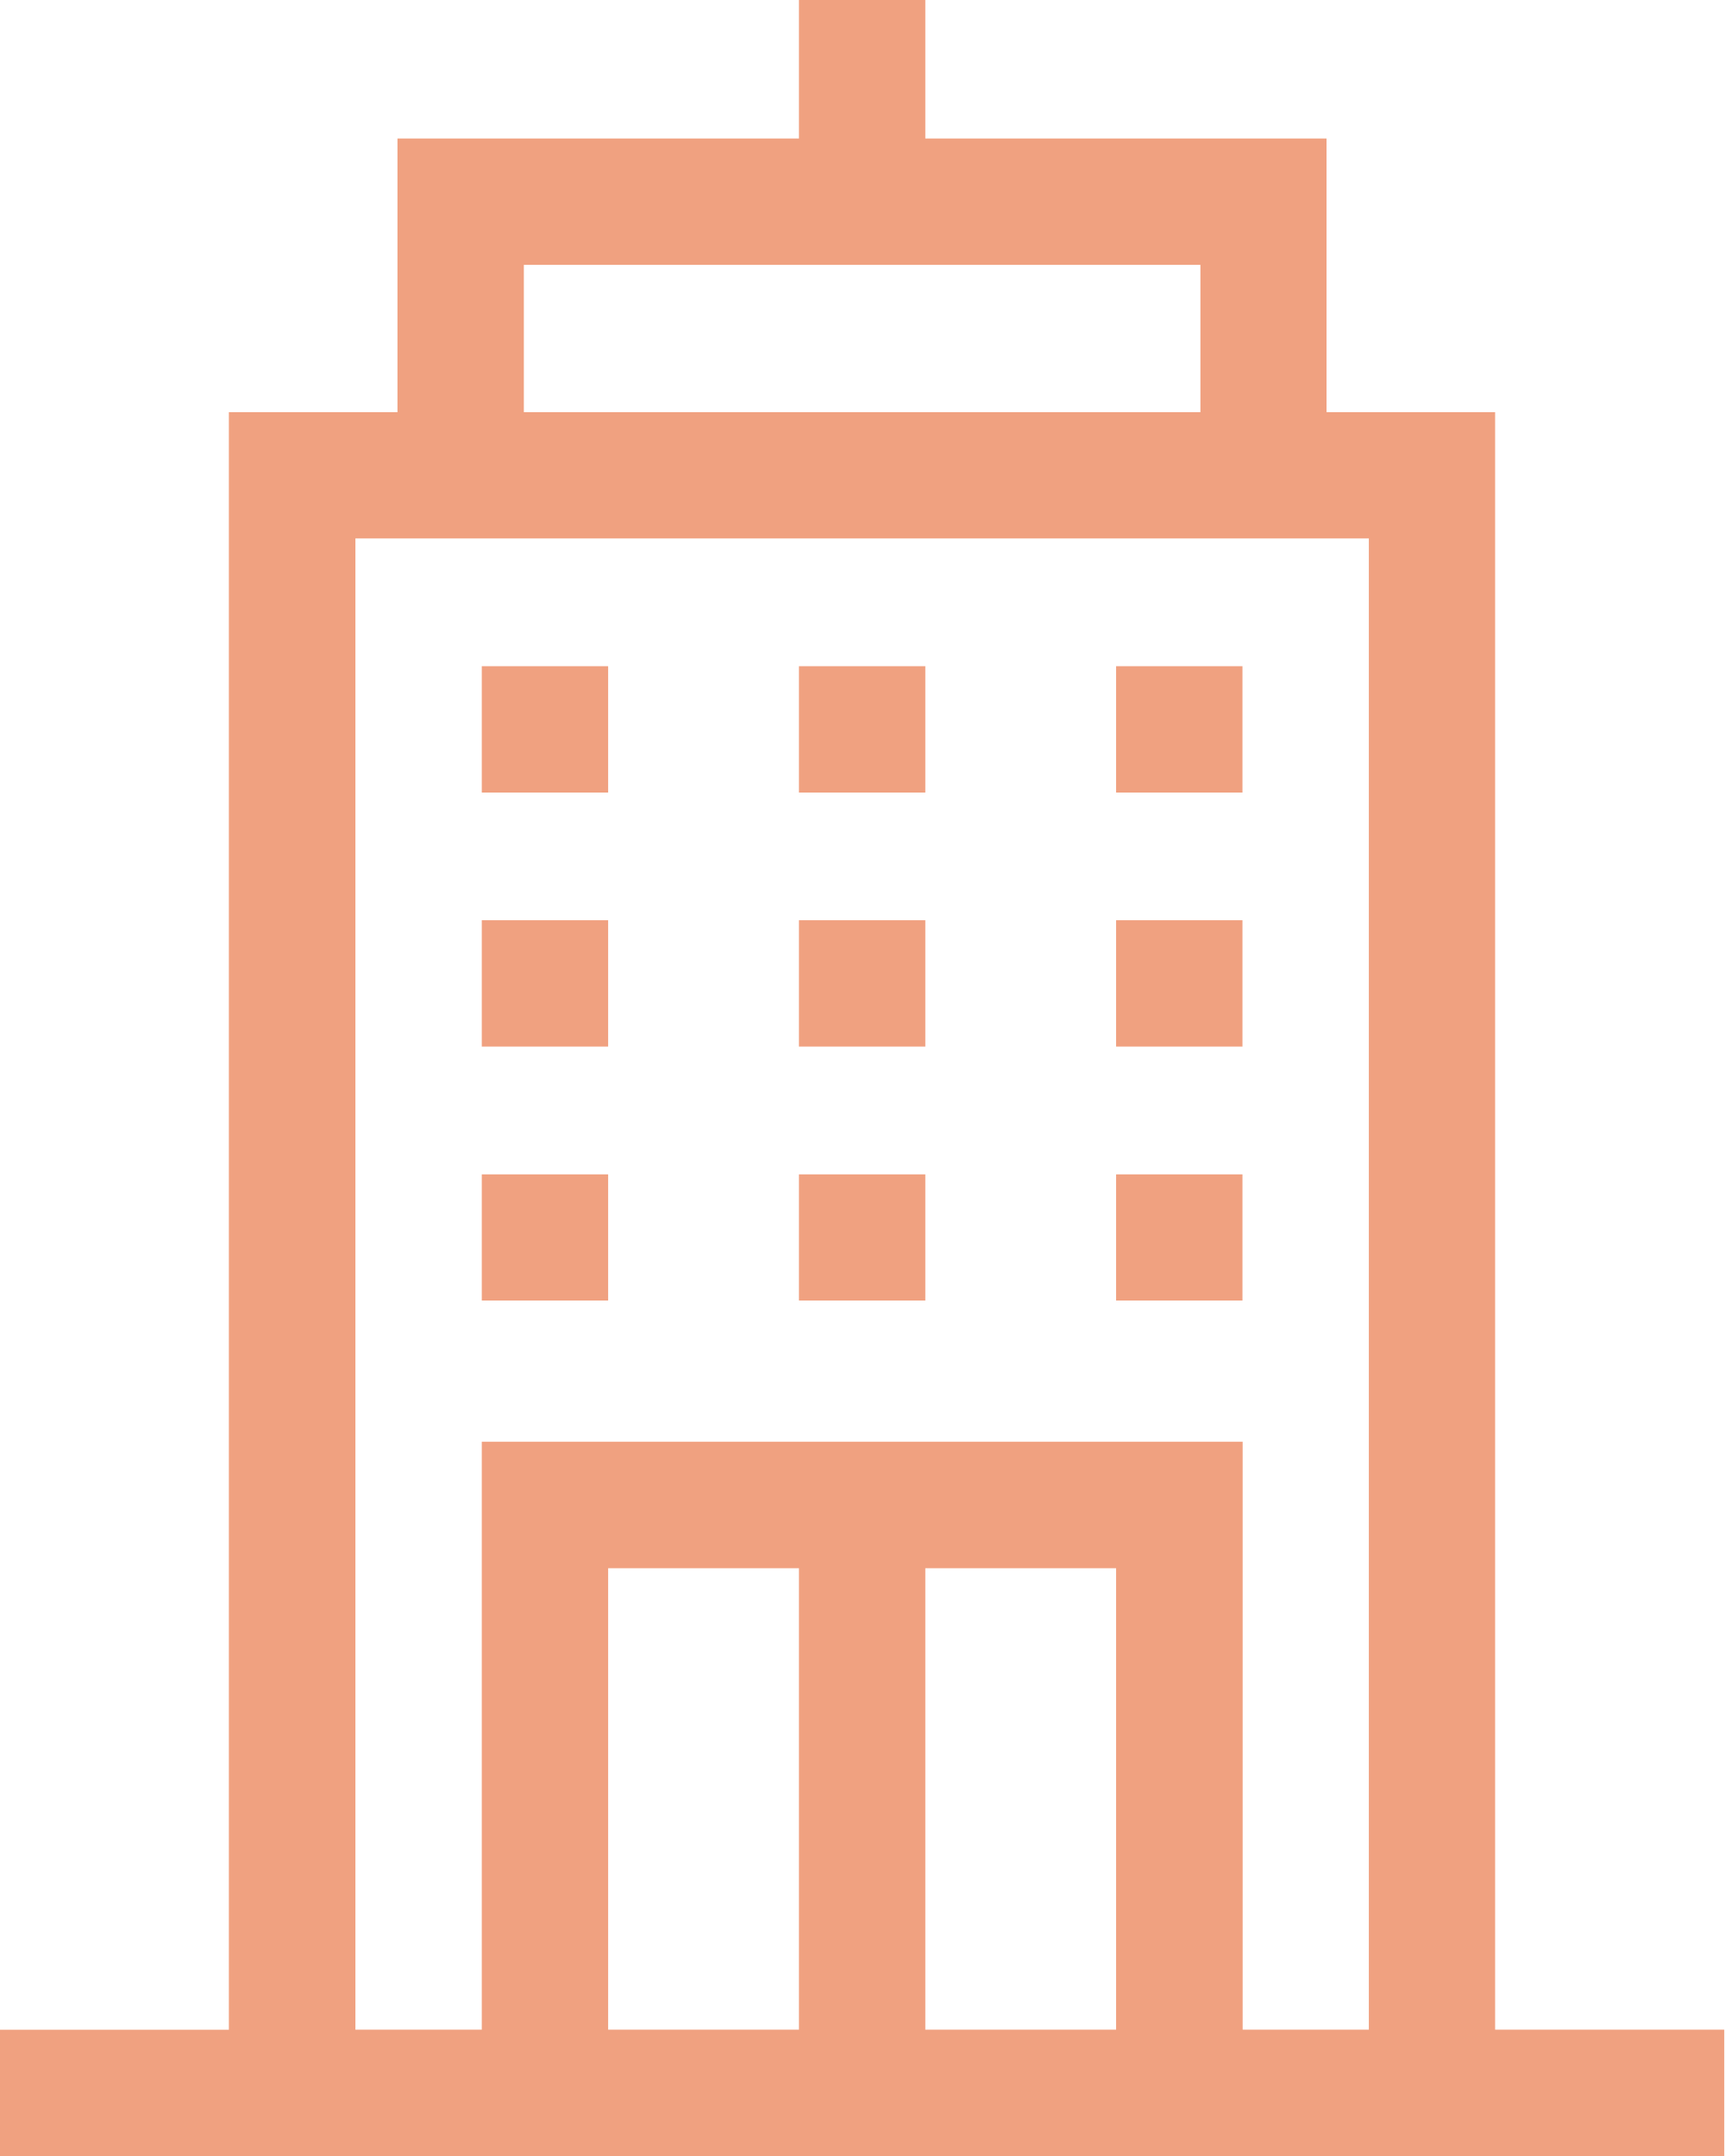
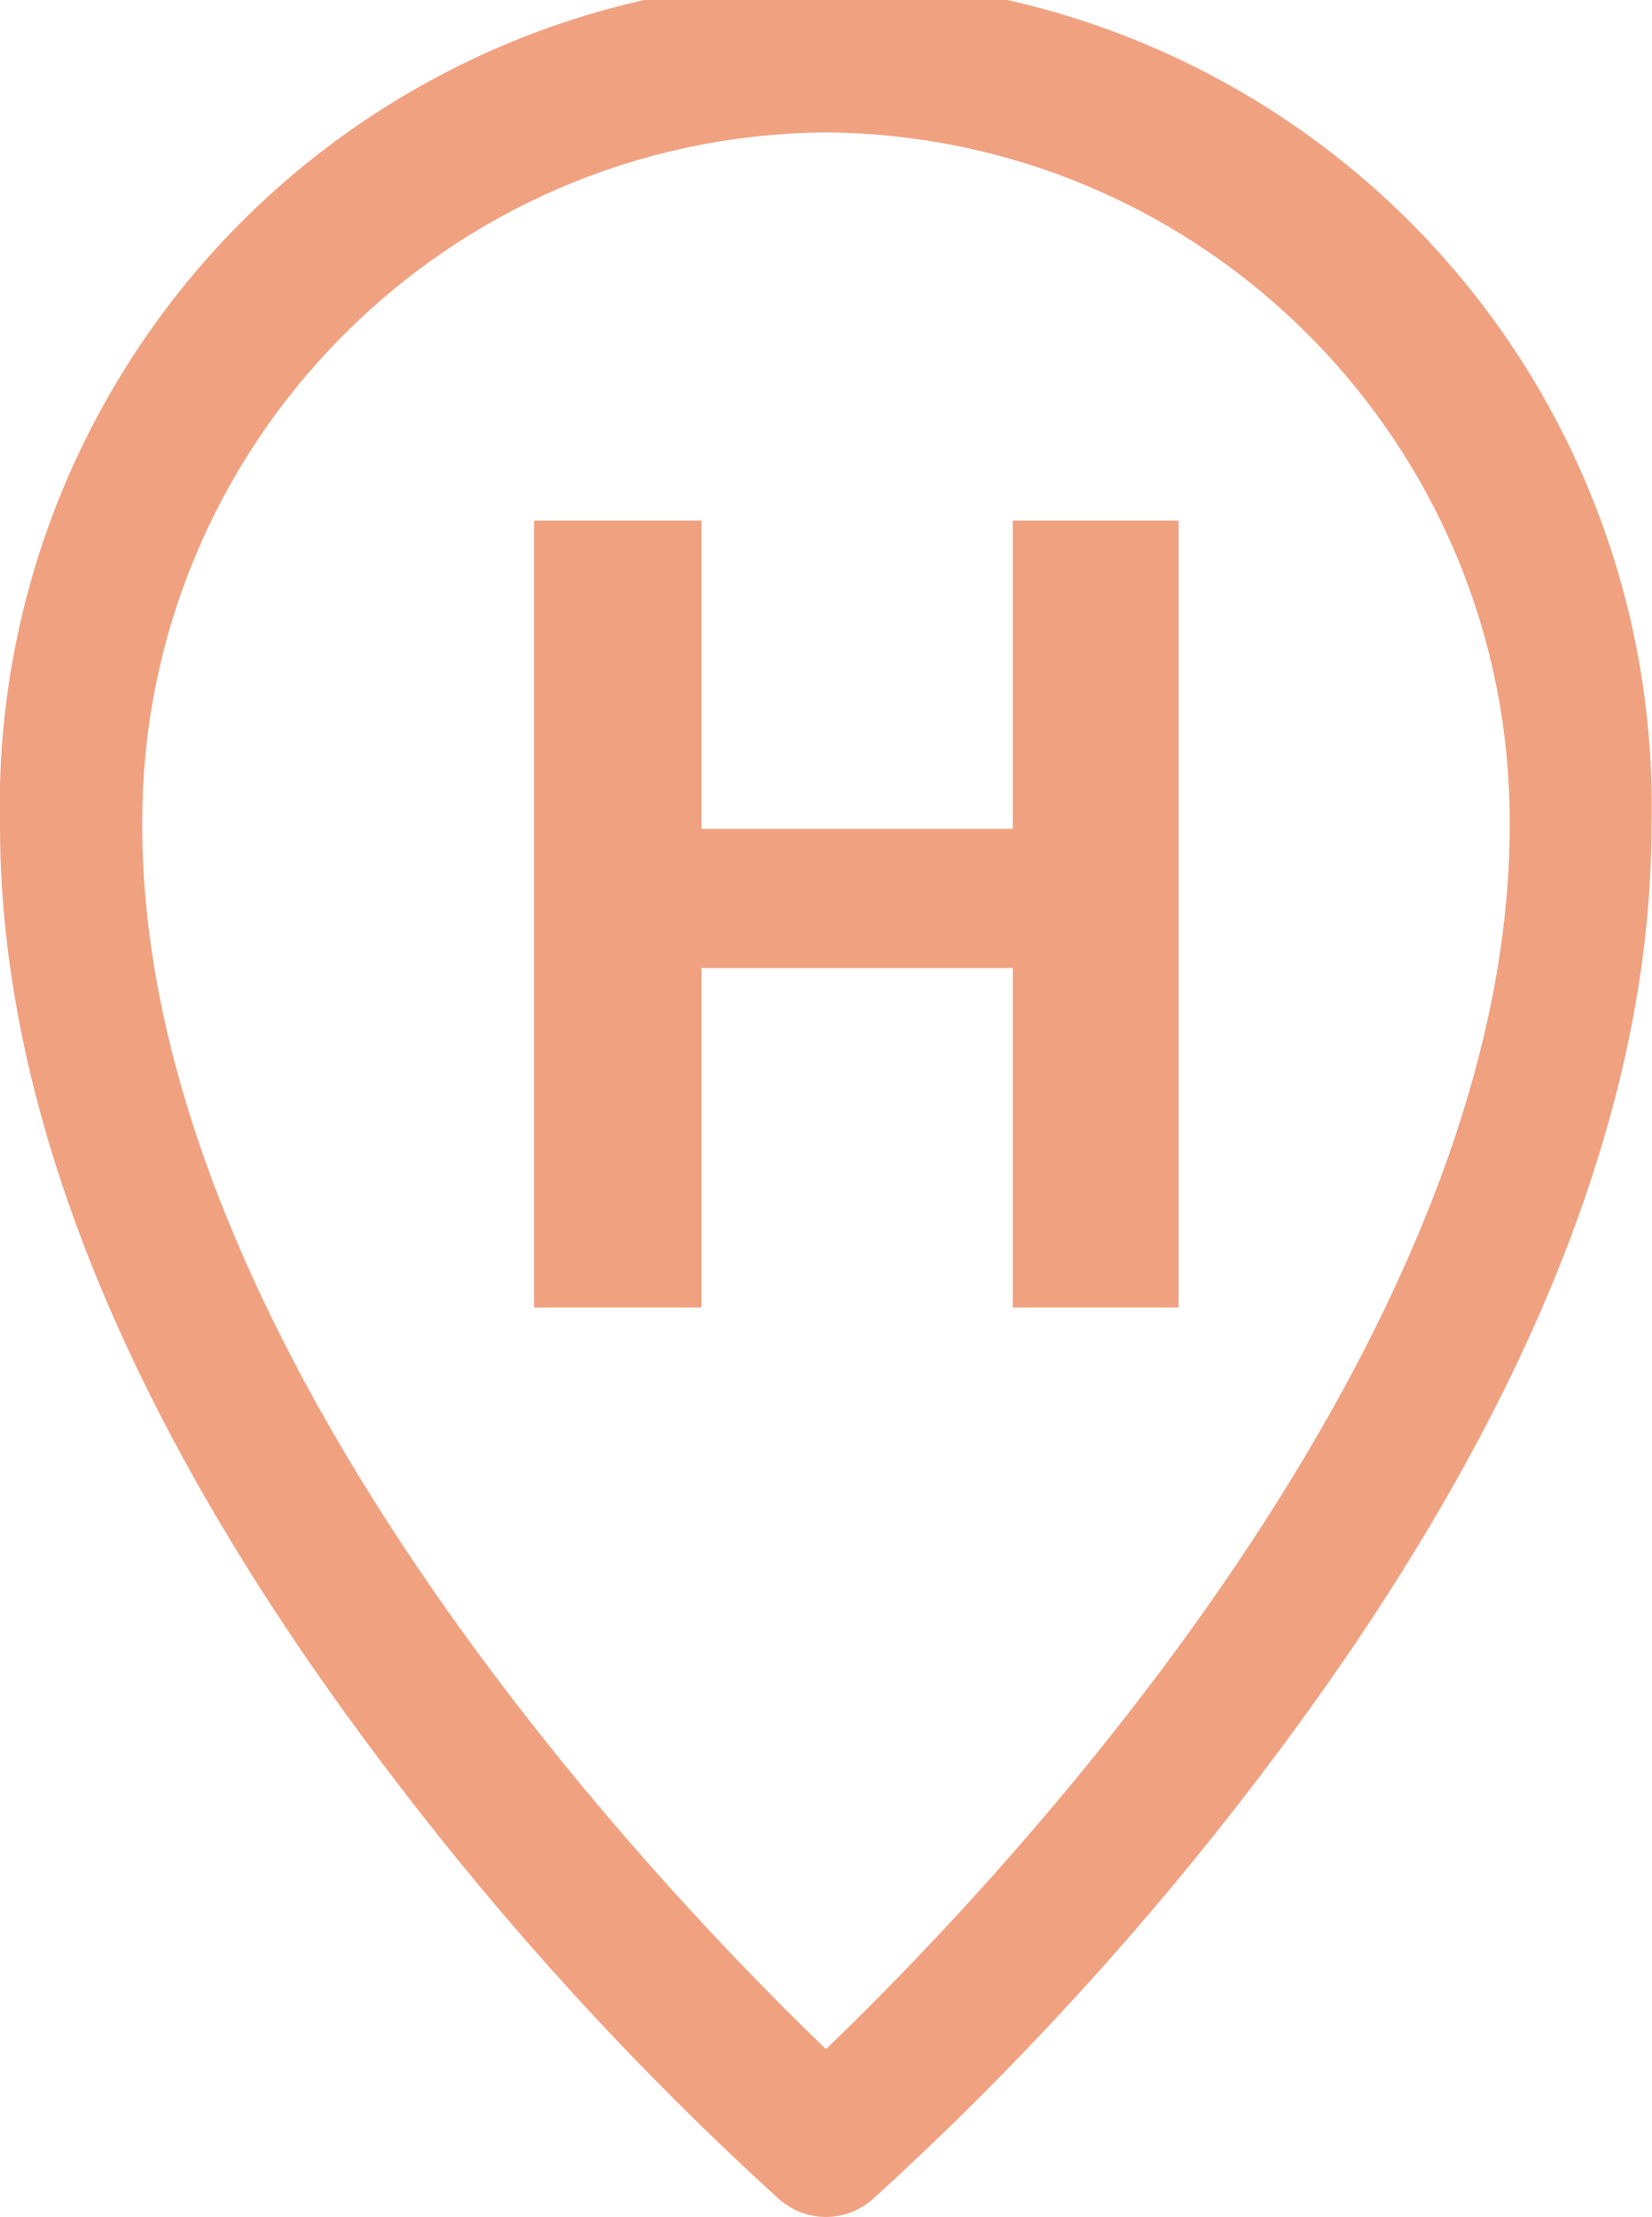
- <svg xmlns="http://www.w3.org/2000/svg" width="19.43" height="24.298" viewBox="0 0 19.43 24.298">
+ <svg xmlns="http://www.w3.org/2000/svg" width="16.495" height="22.142" viewBox="0 0 16.495 22.142">
  <defs>
-     <style>.a{opacity:0.501;}.b{fill:#e24301;}</style>
+     <style>.a,.c{opacity:0.501;}.b,.c{fill:#e24301;}.b{stroke:#e24301;stroke-width:0.7px;}.c{font-size:11px;font-family:Avenir-Black, Avenir;font-weight:800;}</style>
  </defs>
-   <g class="a" transform="translate(-51.288 0)">
-     <path class="b" d="M68.136,22.874V4.645h-1.9V1.561H61.715V0H60.291V1.561H55.767V4.645h-1.9v18.23H51.288V24.3h19.43V22.874ZM57.191,2.985h7.624v1.66H57.191Zm6.674,19.889h-2.15v-5.2h2.15Zm-3.574,0h-2.15v-5.2h2.15Zm5,0V16.248H56.717v6.626H55.293V6.068H66.713V22.874Z" />
-     <path class="b" d="M165.688,158.205h1.424v1.424h-1.424Z" transform="translate(-108.971 -150.697)" />
-     <path class="b" d="M316.312,158.205h1.424v1.424h-1.424Z" transform="translate(-252.447 -150.697)" />
-     <path class="b" d="M241,158.205h1.424v1.424H241Z" transform="translate(-180.709 -150.697)" />
-     <path class="b" d="M165.688,218.541h1.424v1.424h-1.424Z" transform="translate(-108.971 -208.17)" />
-     <path class="b" d="M316.312,218.541h1.424v1.424h-1.424Z" transform="translate(-252.447 -208.17)" />
-     <path class="b" d="M241,218.541h1.424v1.424H241Z" transform="translate(-180.709 -208.17)" />
-     <path class="b" d="M165.688,278.878h1.424V280.3h-1.424Z" transform="translate(-108.971 -265.643)" />
-     <path class="b" d="M316.312,278.878h1.424V280.3h-1.424Z" transform="translate(-252.447 -265.643)" />
-     <path class="b" d="M241,278.878h1.424V280.3H241Z" transform="translate(-180.709 -265.643)" />
+   <g transform="translate(-21.65 -12.941)">
+     <g class="a" transform="translate(12 11.024)">
+       <path class="b" d="M17.9,23.709a.359.359,0,0,1-.236-.089,31.051,31.051,0,0,1-3.818-4.173C11.292,16.1,10,12.979,10,10.164a7.9,7.9,0,1,1,15.795,0c0,2.815-1.292,5.938-3.841,9.283a31.05,31.05,0,0,1-3.82,4.173A.359.359,0,0,1,17.9,23.709Zm0-20.82a7.236,7.236,0,0,0-7.179,7.275c0,5.7,5.913,11.52,7.179,12.7,1.266-1.18,7.179-7,7.179-12.7A7.236,7.236,0,0,0,17.9,2.889Z" transform="translate(0 0)" />
+     </g>
+     <text class="c" transform="translate(26 26)">
+       <tspan x="0" y="0">H</tspan>
+     </text>
  </g>
</svg>
